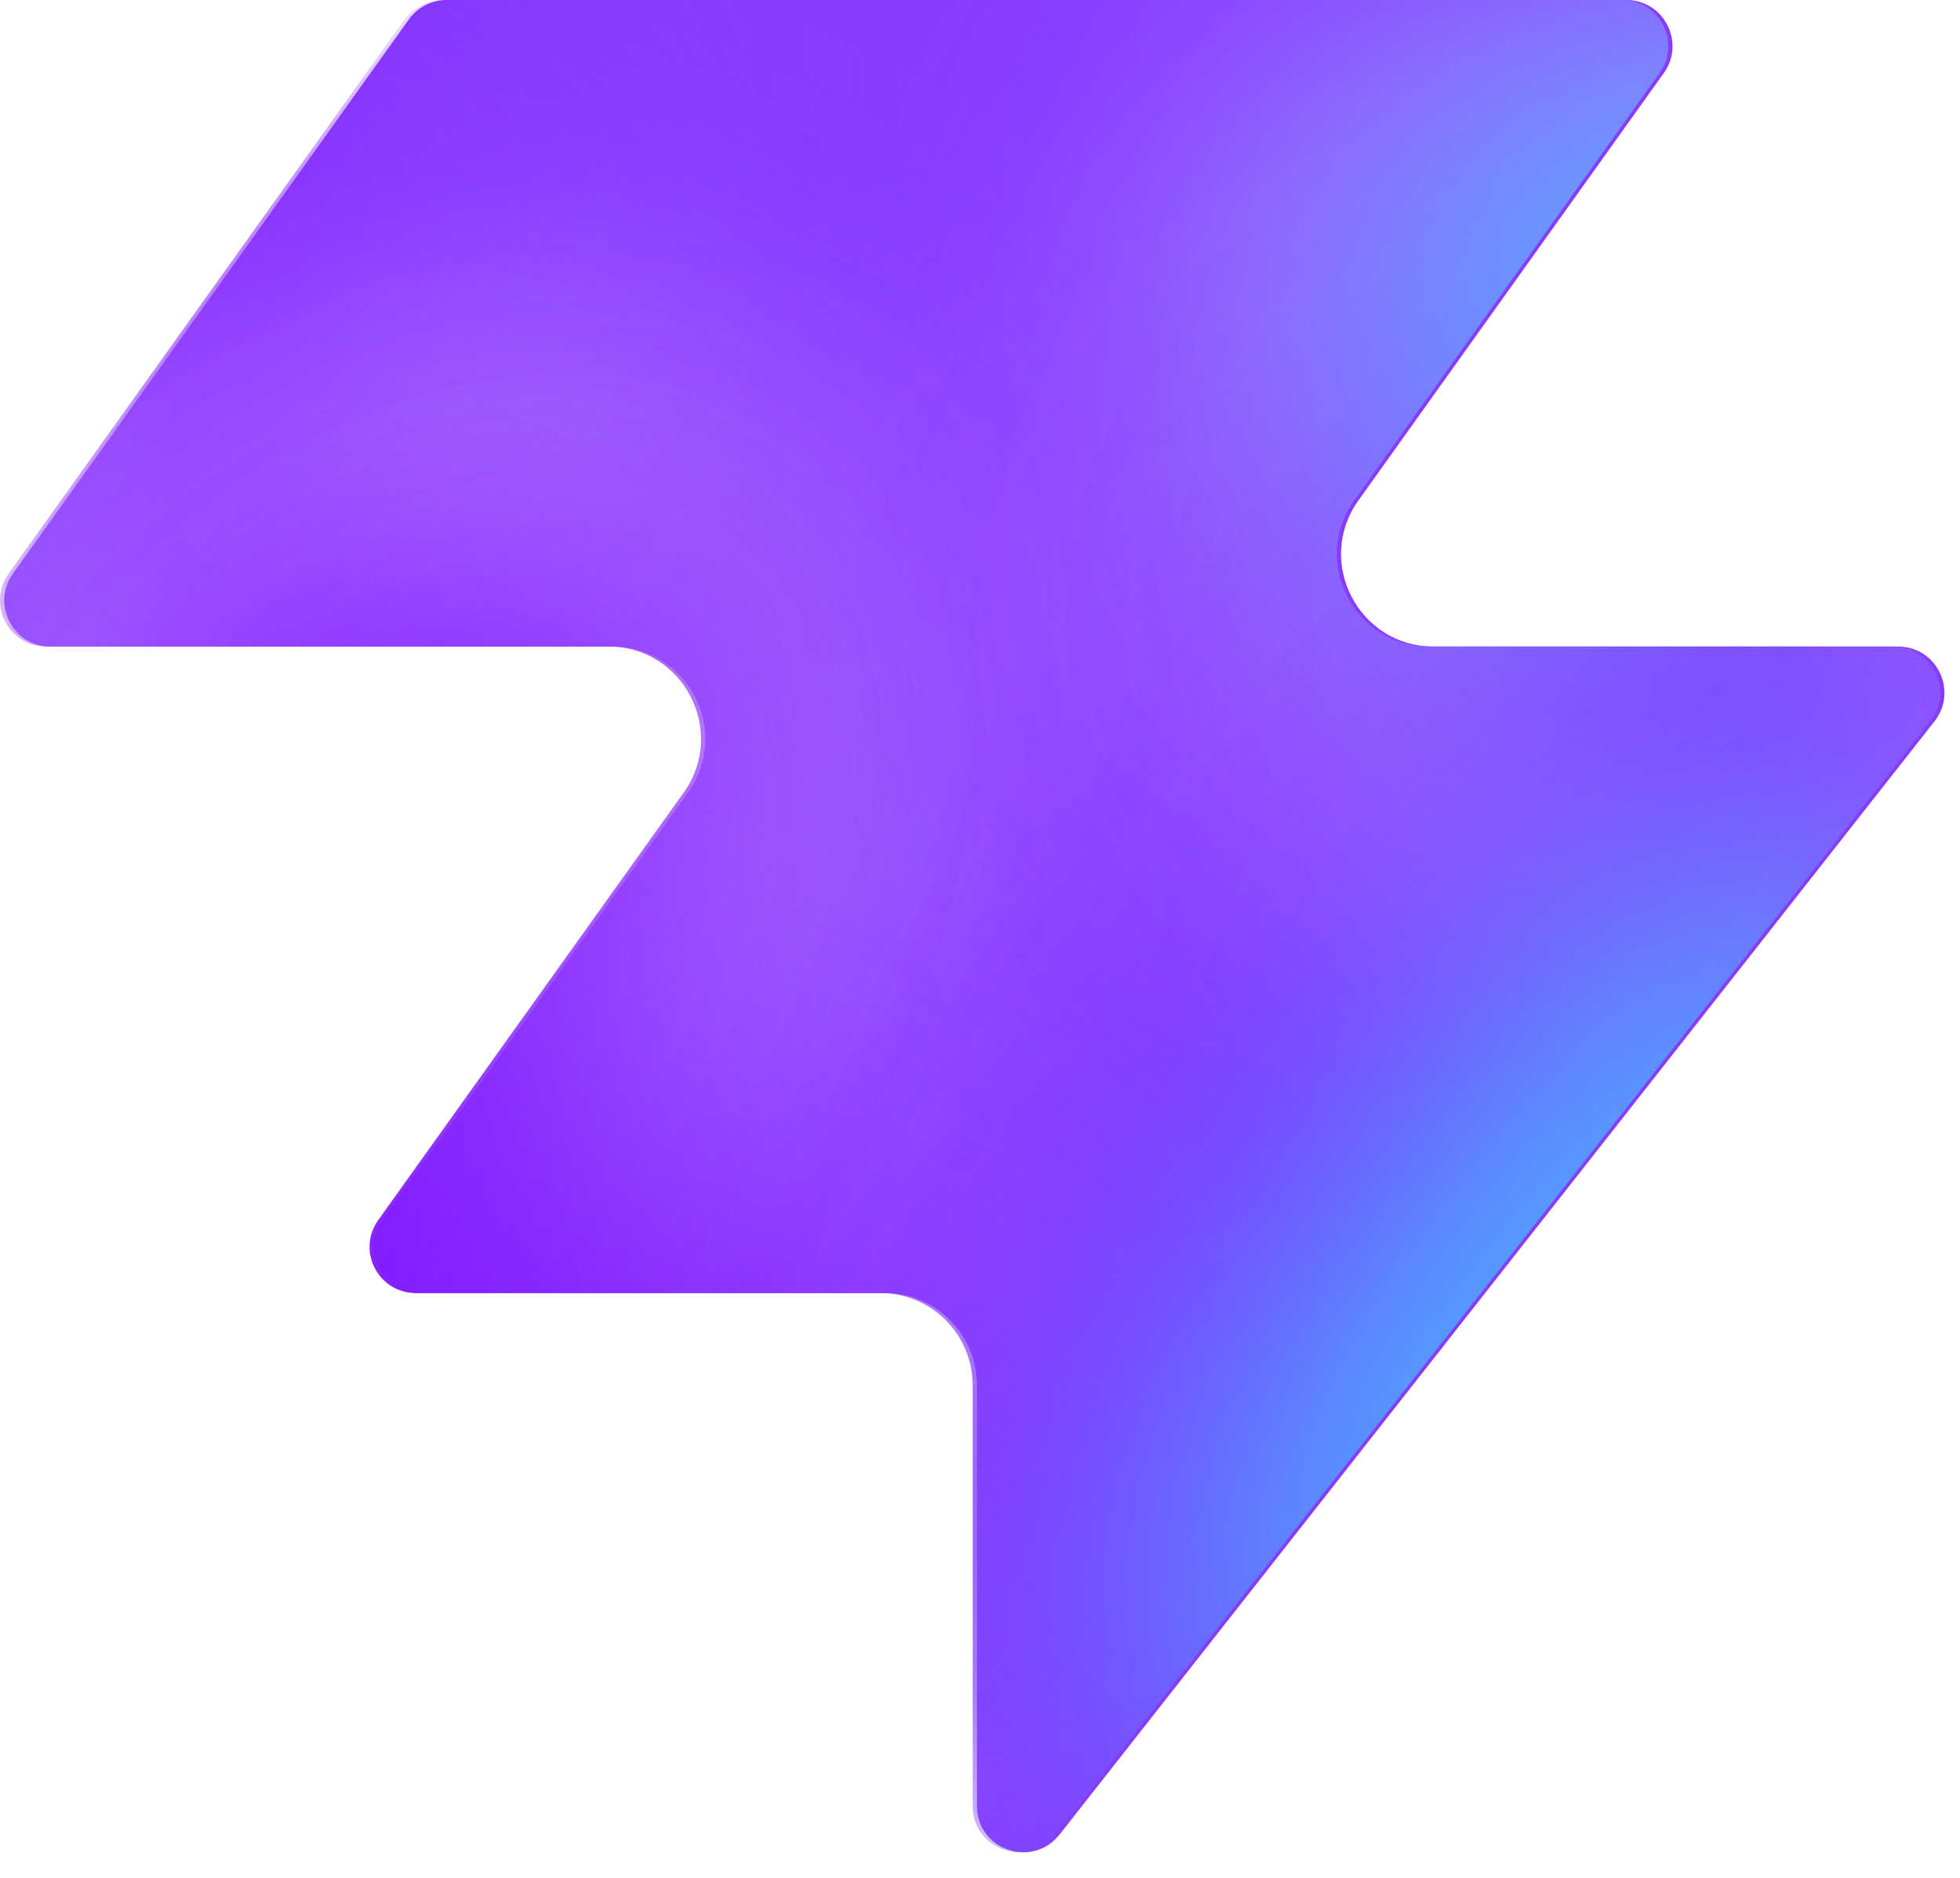
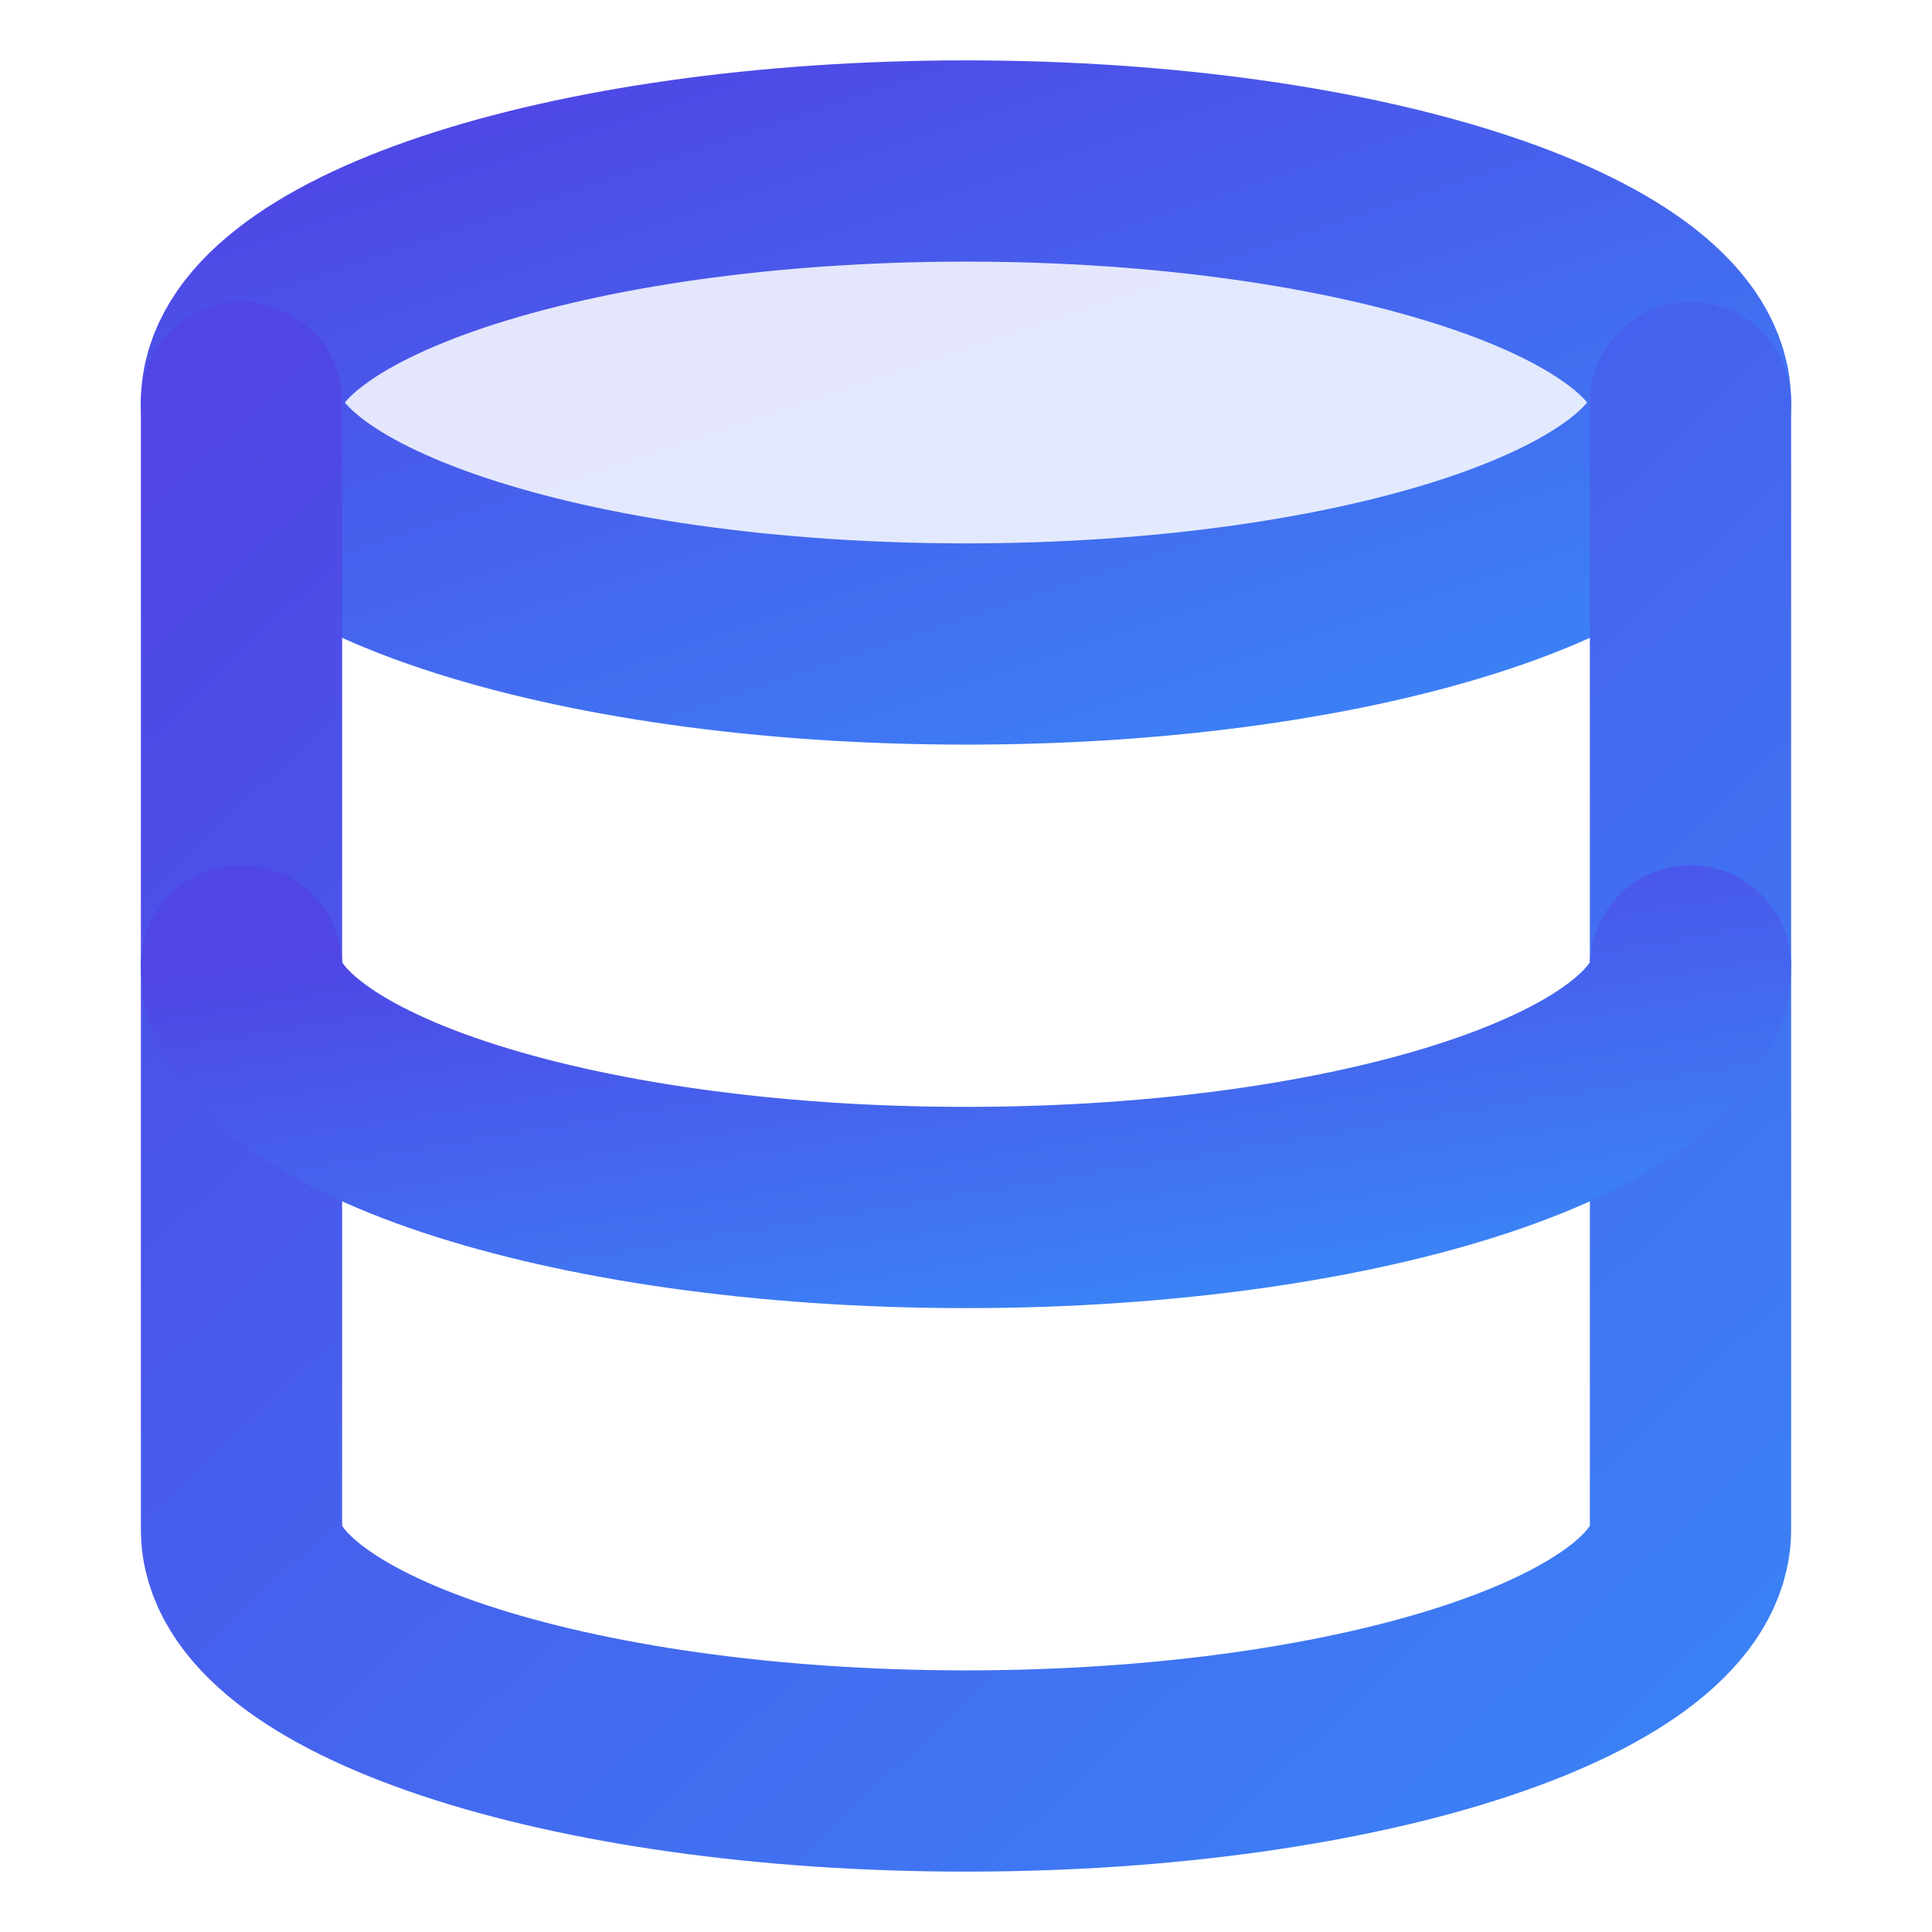
- <svg xmlns="http://www.w3.org/2000/svg" width="48" height="46" fill="none" viewBox="0 0 48 46">
-   <path fill="#863bff" d="M25.946 44.938c-.664.845-2.021.375-2.021-.698V33.937a2.26 2.26 0 0 0-2.262-2.262H10.287c-.92 0-1.456-1.04-.92-1.788l7.48-10.471c1.07-1.497 0-3.578-1.842-3.578H1.237c-.92 0-1.456-1.04-.92-1.788L10.013.474c.214-.297.556-.474.92-.474h28.894c.92 0 1.456 1.04.92 1.788l-7.48 10.471c-1.07 1.498 0 3.579 1.842 3.579h11.377c.943 0 1.473 1.088.89 1.83L25.947 44.94z" style="fill:#863bff;fill:color(display-p3 .525 .23 1);fill-opacity:1" />
-   <mask id="a" width="48" height="46" x="0" y="0" maskUnits="userSpaceOnUse" style="mask-type:alpha">
-     <path fill="#000" d="M25.842 44.938c-.664.844-2.021.375-2.021-.698V33.937a2.26 2.26 0 0 0-2.262-2.262H10.183c-.92 0-1.456-1.04-.92-1.788l7.48-10.471c1.07-1.498 0-3.579-1.842-3.579H1.133c-.92 0-1.456-1.04-.92-1.787L9.91.473c.214-.297.556-.474.92-.474h28.894c.92 0 1.456 1.04.92 1.788l-7.48 10.471c-1.07 1.498 0 3.578 1.842 3.578h11.377c.943 0 1.473 1.088.89 1.832L25.843 44.94z" style="fill:#000;fill-opacity:1" />
-   </mask>
-   <g mask="url(#a)">
-     <g filter="url(#b)">
-       <ellipse cx="5.508" cy="14.704" fill="#ede6ff" rx="5.508" ry="14.704" style="fill:#ede6ff;fill:color(display-p3 .927 .903 1);fill-opacity:1" transform="matrix(.00324 1 1 -.00324 -4.47 31.516)" />
-     </g>
-     <g filter="url(#c)">
-       <ellipse cx="10.399" cy="29.851" fill="#ede6ff" rx="10.399" ry="29.851" style="fill:#ede6ff;fill:color(display-p3 .927 .903 1);fill-opacity:1" transform="matrix(.00324 1 1 -.00324 -39.328 7.883)" />
-     </g>
-     <g filter="url(#d)">
-       <ellipse cx="5.508" cy="30.487" fill="#7e14ff" rx="5.508" ry="30.487" style="fill:#7e14ff;fill:color(display-p3 .492 .077 1);fill-opacity:1" transform="rotate(89.814 -25.913 -14.639)scale(1 -1)" />
-     </g>
-     <g filter="url(#e)">
-       <ellipse cx="5.508" cy="30.599" fill="#7e14ff" rx="5.508" ry="30.599" style="fill:#7e14ff;fill:color(display-p3 .492 .077 1);fill-opacity:1" transform="rotate(89.814 -32.644 -3.334)scale(1 -1)" />
-     </g>
-     <g filter="url(#f)">
-       <ellipse cx="5.508" cy="30.599" fill="#7e14ff" rx="5.508" ry="30.599" style="fill:#7e14ff;fill:color(display-p3 .492 .077 1);fill-opacity:1" transform="matrix(.00324 1 1 -.00324 -34.34 30.47)" />
-     </g>
-     <g filter="url(#g)">
-       <ellipse cx="14.072" cy="22.078" fill="#ede6ff" rx="14.072" ry="22.078" style="fill:#ede6ff;fill:color(display-p3 .927 .903 1);fill-opacity:1" transform="rotate(93.35 24.506 48.493)scale(-1 1)" />
-     </g>
-     <g filter="url(#h)">
-       <ellipse cx="3.47" cy="21.501" fill="#7e14ff" rx="3.47" ry="21.501" style="fill:#7e14ff;fill:color(display-p3 .492 .077 1);fill-opacity:1" transform="rotate(89.009 28.708 47.59)scale(-1 1)" />
-     </g>
-     <g filter="url(#i)">
-       <ellipse cx="3.47" cy="21.501" fill="#7e14ff" rx="3.47" ry="21.501" style="fill:#7e14ff;fill:color(display-p3 .492 .077 1);fill-opacity:1" transform="rotate(89.009 28.708 47.59)scale(-1 1)" />
-     </g>
-     <g filter="url(#j)">
-       <ellipse cx=".387" cy="8.972" fill="#7e14ff" rx="4.407" ry="29.108" style="fill:#7e14ff;fill:color(display-p3 .492 .077 1);fill-opacity:1" transform="rotate(39.51 .387 8.972)" />
-     </g>
-     <g filter="url(#k)">
-       <ellipse cx="47.523" cy="-6.092" fill="#7e14ff" rx="4.407" ry="29.108" style="fill:#7e14ff;fill:color(display-p3 .492 .077 1);fill-opacity:1" transform="rotate(37.892 47.523 -6.092)" />
-     </g>
-     <g filter="url(#l)">
-       <ellipse cx="41.412" cy="6.333" fill="#47bfff" rx="5.971" ry="9.665" style="fill:#47bfff;fill:color(display-p3 .28 .748 1);fill-opacity:1" transform="rotate(37.892 41.412 6.333)" />
-     </g>
-     <g filter="url(#m)">
-       <ellipse cx="-1.879" cy="38.332" fill="#7e14ff" rx="4.407" ry="29.108" style="fill:#7e14ff;fill:color(display-p3 .492 .077 1);fill-opacity:1" transform="rotate(37.892 -1.88 38.332)" />
-     </g>
-     <g filter="url(#n)">
-       <ellipse cx="-1.879" cy="38.332" fill="#7e14ff" rx="4.407" ry="29.108" style="fill:#7e14ff;fill:color(display-p3 .492 .077 1);fill-opacity:1" transform="rotate(37.892 -1.88 38.332)" />
-     </g>
-     <g filter="url(#o)">
-       <ellipse cx="35.651" cy="29.907" fill="#7e14ff" rx="4.407" ry="29.108" style="fill:#7e14ff;fill:color(display-p3 .492 .077 1);fill-opacity:1" transform="rotate(37.892 35.651 29.907)" />
-     </g>
-     <g filter="url(#p)">
-       <ellipse cx="38.418" cy="32.4" fill="#47bfff" rx="5.971" ry="15.297" style="fill:#47bfff;fill:color(display-p3 .28 .748 1);fill-opacity:1" transform="rotate(37.892 38.418 32.4)" />
-     </g>
-   </g>
+ <svg xmlns="http://www.w3.org/2000/svg" viewBox="0 0 24 24" fill="none">
  <defs>
-     <filter id="b" width="60.045" height="41.654" x="-19.77" y="16.149" color-interpolation-filters="sRGB" filterUnits="userSpaceOnUse">
-       <feFlood flood-opacity="0" result="BackgroundImageFix" />
-       <feBlend in="SourceGraphic" in2="BackgroundImageFix" result="shape" />
-       <feGaussianBlur result="effect1_foregroundBlur_2002_17158" stdDeviation="7.659" />
-     </filter>
-     <filter id="c" width="90.34" height="51.437" x="-54.613" y="-7.533" color-interpolation-filters="sRGB" filterUnits="userSpaceOnUse">
-       <feFlood flood-opacity="0" result="BackgroundImageFix" />
-       <feBlend in="SourceGraphic" in2="BackgroundImageFix" result="shape" />
-       <feGaussianBlur result="effect1_foregroundBlur_2002_17158" stdDeviation="7.659" />
-     </filter>
-     <filter id="d" width="79.355" height="29.4" x="-49.64" y="2.03" color-interpolation-filters="sRGB" filterUnits="userSpaceOnUse">
-       <feFlood flood-opacity="0" result="BackgroundImageFix" />
-       <feBlend in="SourceGraphic" in2="BackgroundImageFix" result="shape" />
-       <feGaussianBlur result="effect1_foregroundBlur_2002_17158" stdDeviation="4.596" />
-     </filter>
-     <filter id="e" width="79.579" height="29.4" x="-45.045" y="20.029" color-interpolation-filters="sRGB" filterUnits="userSpaceOnUse">
-       <feFlood flood-opacity="0" result="BackgroundImageFix" />
-       <feBlend in="SourceGraphic" in2="BackgroundImageFix" result="shape" />
-       <feGaussianBlur result="effect1_foregroundBlur_2002_17158" stdDeviation="4.596" />
-     </filter>
-     <filter id="f" width="79.579" height="29.4" x="-43.513" y="21.178" color-interpolation-filters="sRGB" filterUnits="userSpaceOnUse">
-       <feFlood flood-opacity="0" result="BackgroundImageFix" />
-       <feBlend in="SourceGraphic" in2="BackgroundImageFix" result="shape" />
-       <feGaussianBlur result="effect1_foregroundBlur_2002_17158" stdDeviation="4.596" />
-     </filter>
-     <filter id="g" width="74.749" height="58.852" x="15.756" y="-17.901" color-interpolation-filters="sRGB" filterUnits="userSpaceOnUse">
-       <feFlood flood-opacity="0" result="BackgroundImageFix" />
-       <feBlend in="SourceGraphic" in2="BackgroundImageFix" result="shape" />
-       <feGaussianBlur result="effect1_foregroundBlur_2002_17158" stdDeviation="7.659" />
-     </filter>
-     <filter id="h" width="61.377" height="25.362" x="23.548" y="2.284" color-interpolation-filters="sRGB" filterUnits="userSpaceOnUse">
-       <feFlood flood-opacity="0" result="BackgroundImageFix" />
-       <feBlend in="SourceGraphic" in2="BackgroundImageFix" result="shape" />
-       <feGaussianBlur result="effect1_foregroundBlur_2002_17158" stdDeviation="4.596" />
-     </filter>
-     <filter id="i" width="61.377" height="25.362" x="23.548" y="2.284" color-interpolation-filters="sRGB" filterUnits="userSpaceOnUse">
-       <feFlood flood-opacity="0" result="BackgroundImageFix" />
-       <feBlend in="SourceGraphic" in2="BackgroundImageFix" result="shape" />
-       <feGaussianBlur result="effect1_foregroundBlur_2002_17158" stdDeviation="4.596" />
-     </filter>
-     <filter id="j" width="56.045" height="63.649" x="-27.636" y="-22.853" color-interpolation-filters="sRGB" filterUnits="userSpaceOnUse">
-       <feFlood flood-opacity="0" result="BackgroundImageFix" />
-       <feBlend in="SourceGraphic" in2="BackgroundImageFix" result="shape" />
-       <feGaussianBlur result="effect1_foregroundBlur_2002_17158" stdDeviation="4.596" />
-     </filter>
-     <filter id="k" width="54.814" height="64.646" x="20.116" y="-38.415" color-interpolation-filters="sRGB" filterUnits="userSpaceOnUse">
-       <feFlood flood-opacity="0" result="BackgroundImageFix" />
-       <feBlend in="SourceGraphic" in2="BackgroundImageFix" result="shape" />
-       <feGaussianBlur result="effect1_foregroundBlur_2002_17158" stdDeviation="4.596" />
-     </filter>
-     <filter id="l" width="33.541" height="35.313" x="24.641" y="-11.323" color-interpolation-filters="sRGB" filterUnits="userSpaceOnUse">
-       <feFlood flood-opacity="0" result="BackgroundImageFix" />
-       <feBlend in="SourceGraphic" in2="BackgroundImageFix" result="shape" />
-       <feGaussianBlur result="effect1_foregroundBlur_2002_17158" stdDeviation="4.596" />
-     </filter>
-     <filter id="m" width="54.814" height="64.646" x="-29.286" y="6.009" color-interpolation-filters="sRGB" filterUnits="userSpaceOnUse">
-       <feFlood flood-opacity="0" result="BackgroundImageFix" />
-       <feBlend in="SourceGraphic" in2="BackgroundImageFix" result="shape" />
-       <feGaussianBlur result="effect1_foregroundBlur_2002_17158" stdDeviation="4.596" />
-     </filter>
-     <filter id="n" width="54.814" height="64.646" x="-29.286" y="6.009" color-interpolation-filters="sRGB" filterUnits="userSpaceOnUse">
-       <feFlood flood-opacity="0" result="BackgroundImageFix" />
-       <feBlend in="SourceGraphic" in2="BackgroundImageFix" result="shape" />
-       <feGaussianBlur result="effect1_foregroundBlur_2002_17158" stdDeviation="4.596" />
-     </filter>
-     <filter id="o" width="54.814" height="64.646" x="8.244" y="-2.416" color-interpolation-filters="sRGB" filterUnits="userSpaceOnUse">
-       <feFlood flood-opacity="0" result="BackgroundImageFix" />
-       <feBlend in="SourceGraphic" in2="BackgroundImageFix" result="shape" />
-       <feGaussianBlur result="effect1_foregroundBlur_2002_17158" stdDeviation="4.596" />
-     </filter>
-     <filter id="p" width="39.409" height="43.623" x="18.713" y="10.588" color-interpolation-filters="sRGB" filterUnits="userSpaceOnUse">
-       <feFlood flood-opacity="0" result="BackgroundImageFix" />
-       <feBlend in="SourceGraphic" in2="BackgroundImageFix" result="shape" />
-       <feGaussianBlur result="effect1_foregroundBlur_2002_17158" stdDeviation="4.596" />
-     </filter>
+     <linearGradient id="grad" x1="0%" y1="0%" x2="100%" y2="100%">
+       <stop offset="0%" stop-color="#4f46e5" />
+       <stop offset="100%" stop-color="#3b82f6" />
+     </linearGradient>
  </defs>
+   <ellipse cx="12" cy="5" rx="9" ry="3" stroke="url(#grad)" stroke-width="2.5" fill="url(#grad)" fill-opacity="0.15" />
+   <path d="M3 5v14a9 3 0 0 0 18 0V5" stroke="url(#grad)" stroke-width="2.5" stroke-linecap="round" stroke-linejoin="round" />
+   <path d="M3 12a9 3 0 0 0 18 0" stroke="url(#grad)" stroke-width="2.5" stroke-linecap="round" stroke-linejoin="round" />
</svg>
